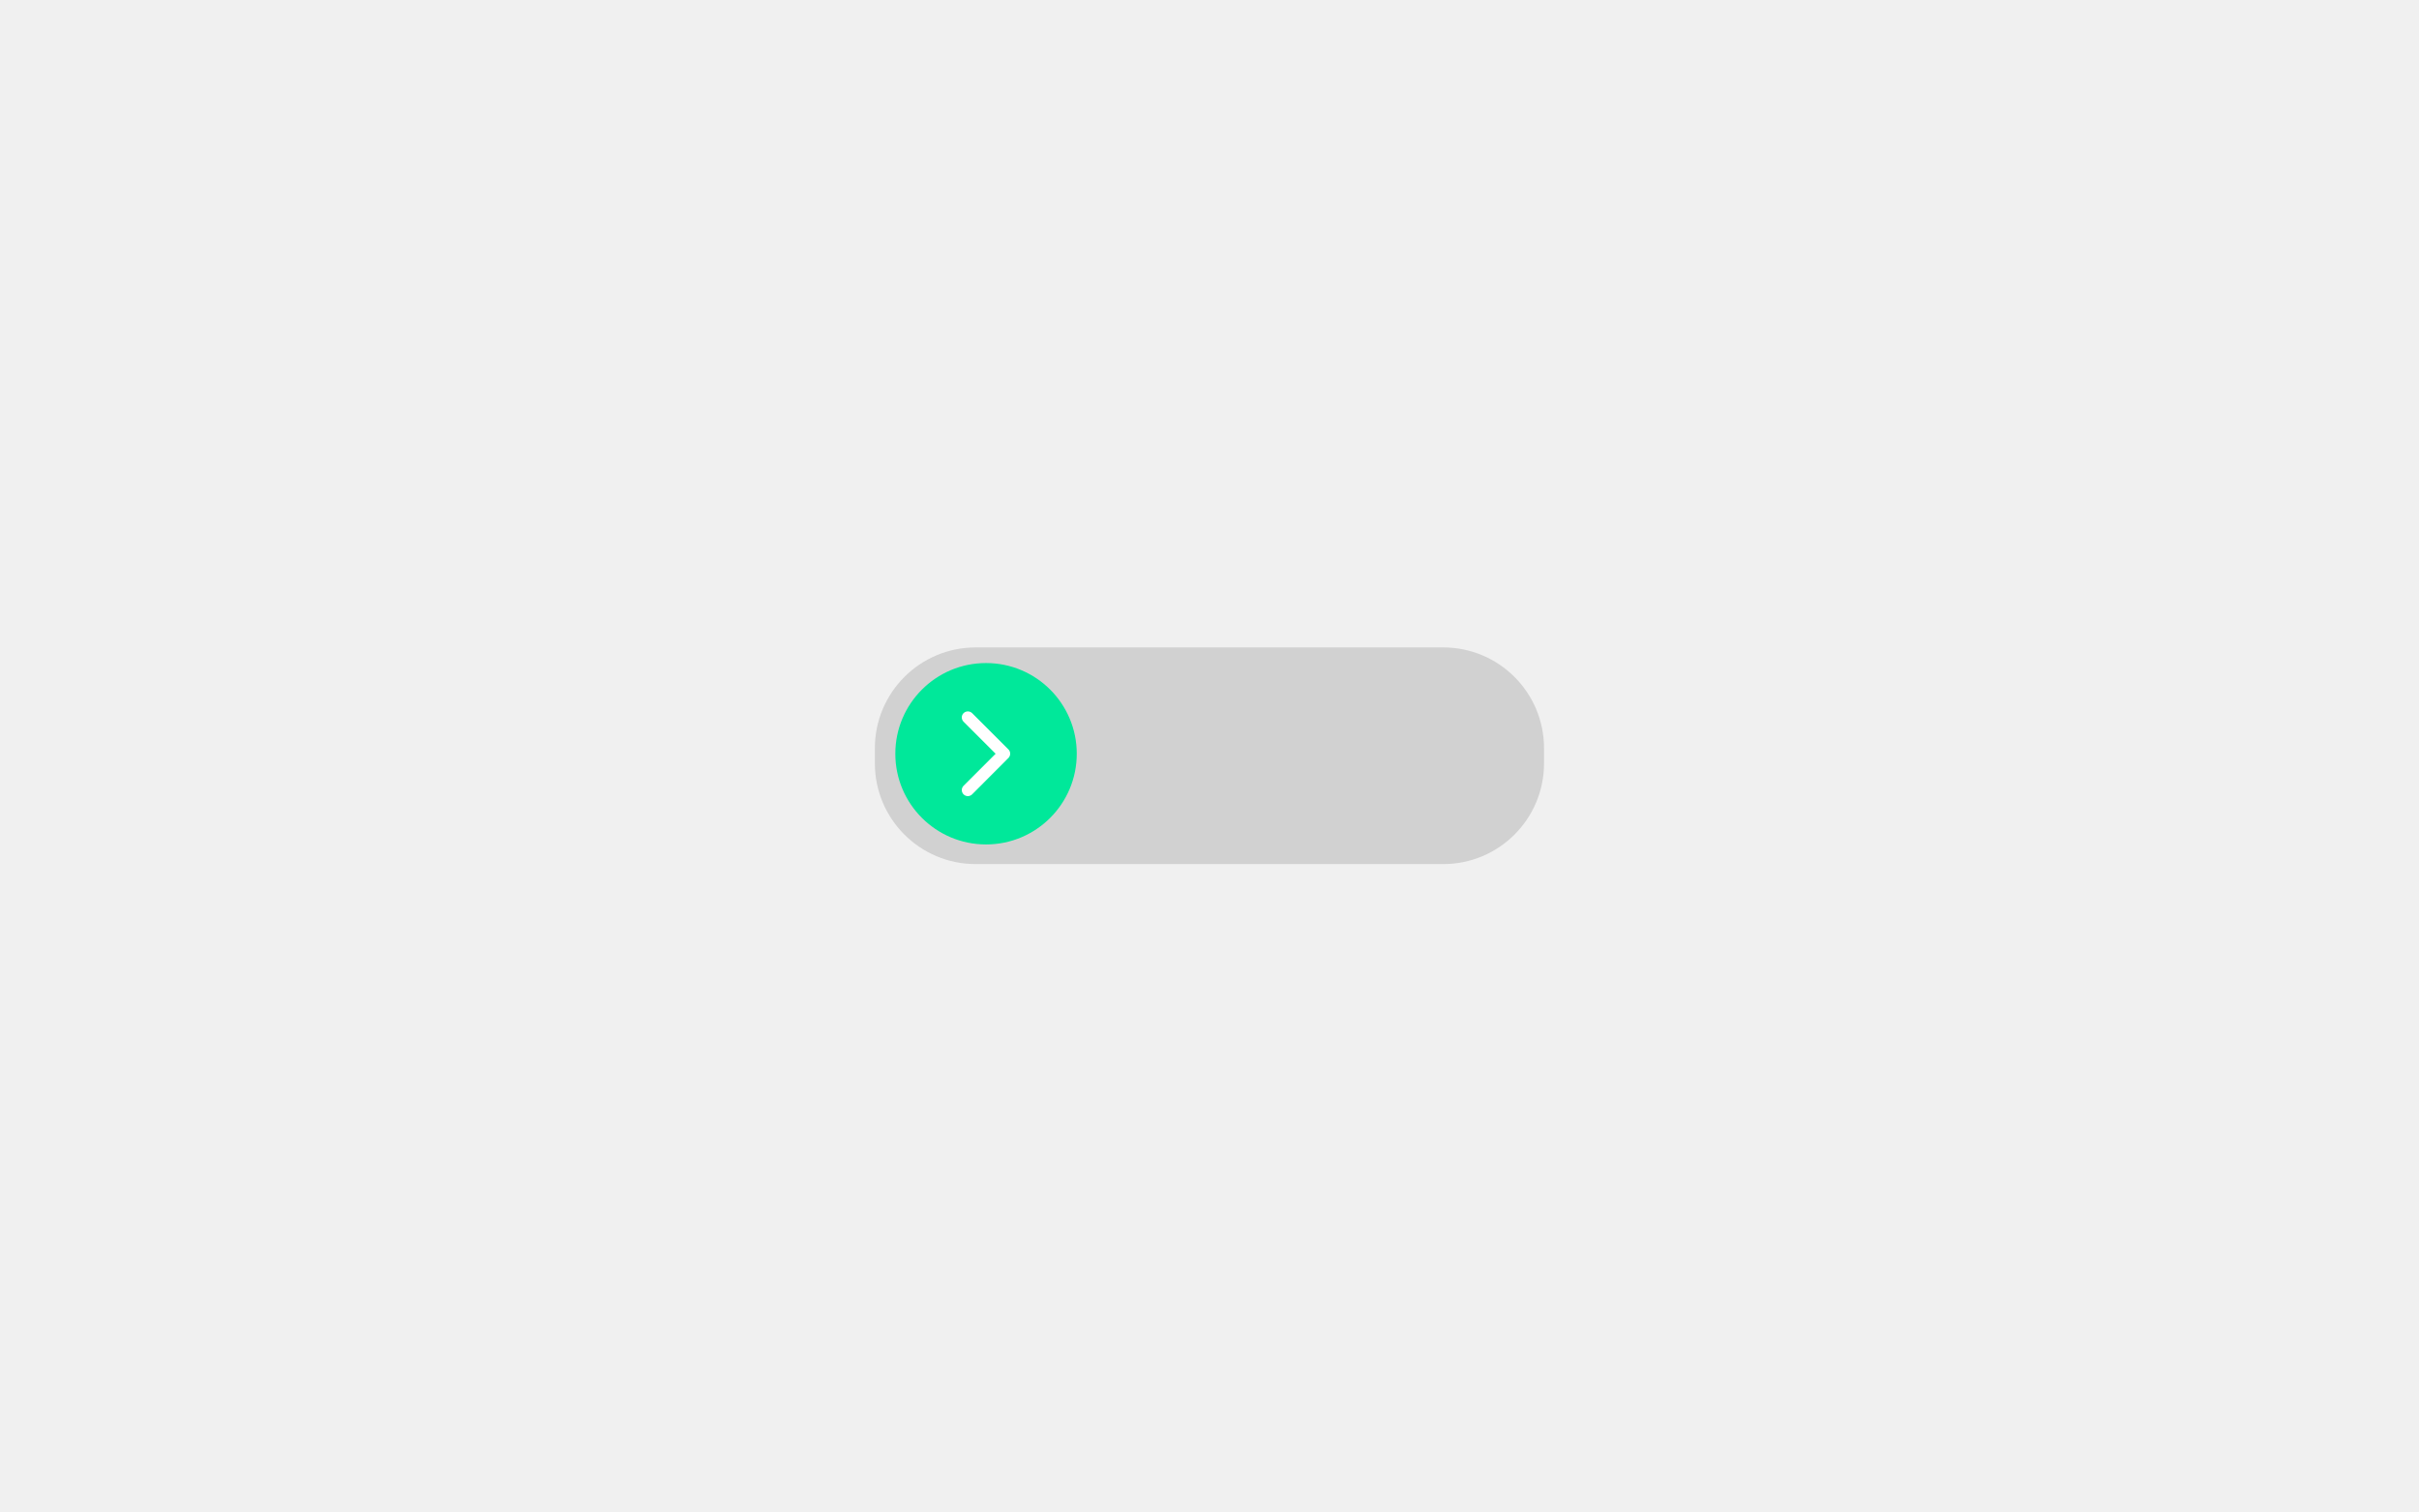
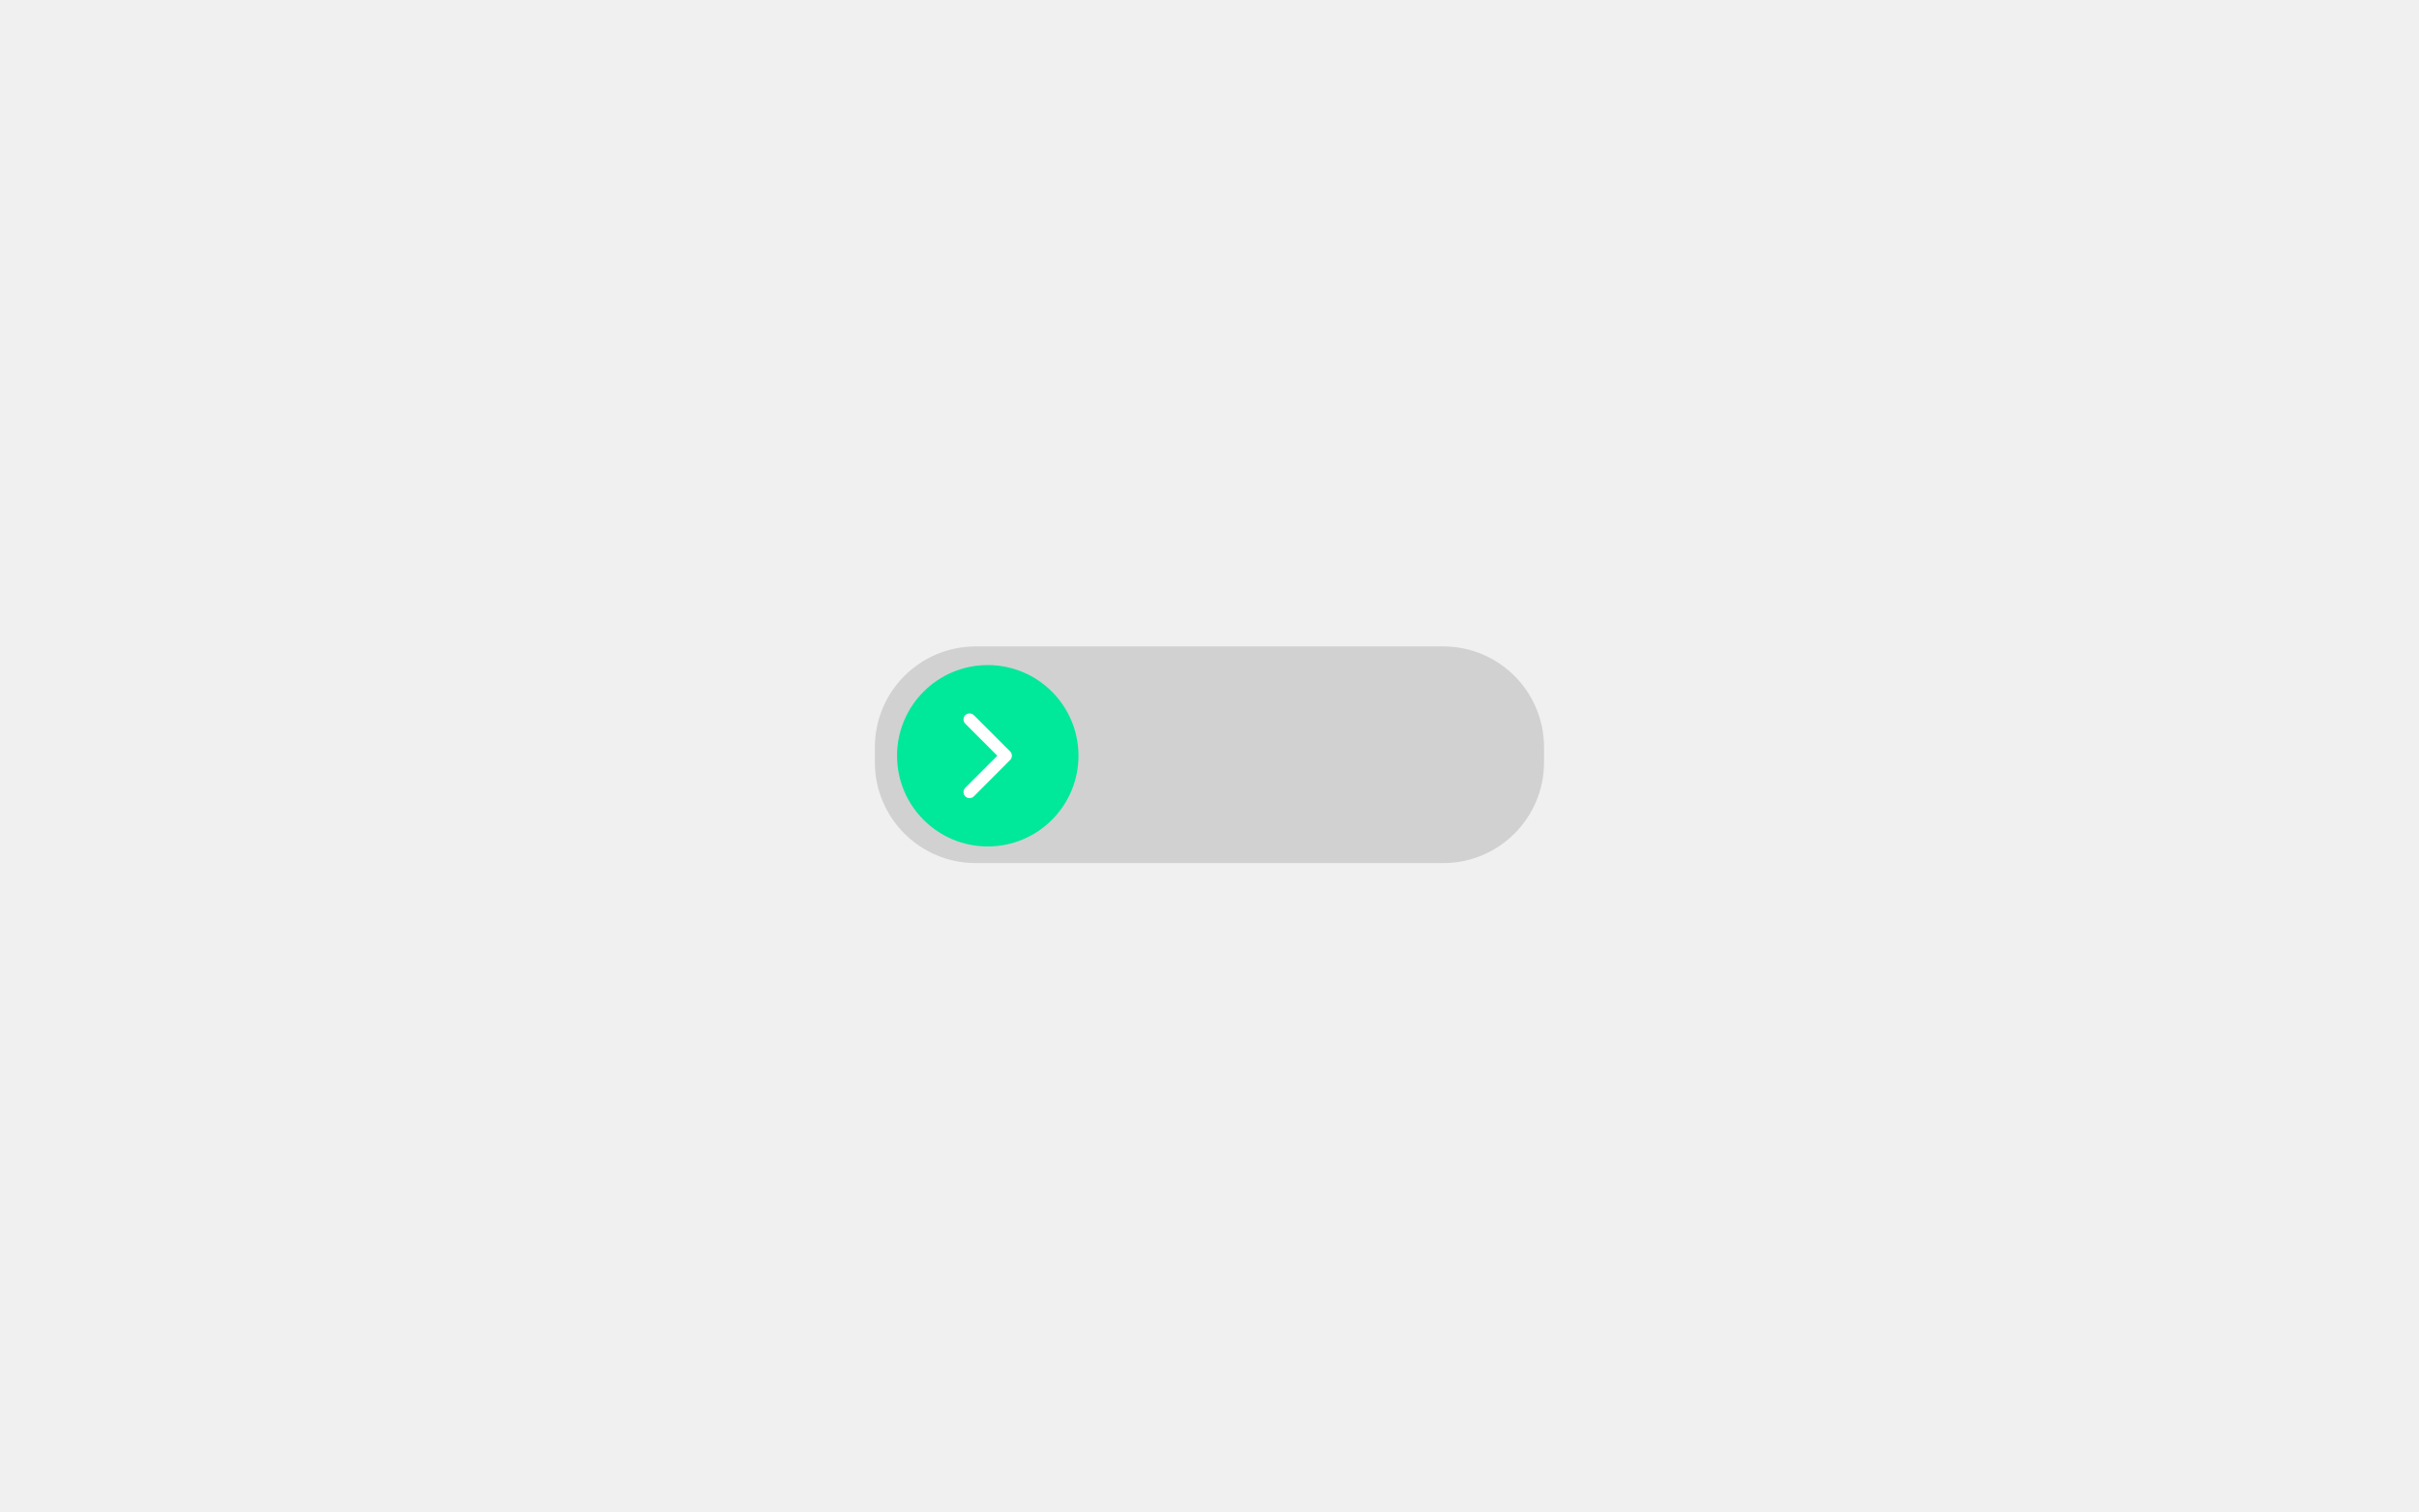
<svg xmlns="http://www.w3.org/2000/svg" id="Lag_1" viewBox="0 0 240 150">
  <defs>
    <style>.cls-1{fill:#00e89a;}.cls-2{fill:#fff;}.cls-3{fill:#d1d1d1;}</style>
  </defs>
-   <rect class="cls-3" x="86.8" y="64.25" width="66.39" height="21.5" rx="10" ry="10" />
-   <circle class="cls-1" cx="97.83" cy="74.8" r="9" />
-   <path id="Icon_ionic-ios-arrow-forward" class="cls-2" d="M98.78,74.8l-3.18-3.18c-.23-.23-.24-.61,0-.85,0,0,0,0,0,0,.24-.23,.61-.23,.85,0l3.6,3.6c.23,.23,.23,.59,.02,.83l-3.62,3.63c-.23,.23-.61,.24-.85,0-.23-.23-.24-.61,0-.85l3.18-3.18Z" />
+   <rect class="cls-3" x="86.8" y="64.15" width="66.39" height="21.5" rx="10" ry="10" />
+   <g>
+     <circle class="cls-1" cx="98" cy="75" r="9" />
+     <path id="Icon_ionic-ios-arrow-forward" class="cls-2" d="M98.95,75l-3.18-3.18c-.23-.23-.24-.61,0-.85,0,0,0,0,0,0,.24-.23,.61-.23,.85,0l3.6,3.6c.23,.23,.23,.59,.02,.83l-3.62,3.63c-.23,.23-.61,.24-.85,0-.23-.23-.24-.61,0-.85l3.18-3.18Z" />
+   </g>
</svg>
